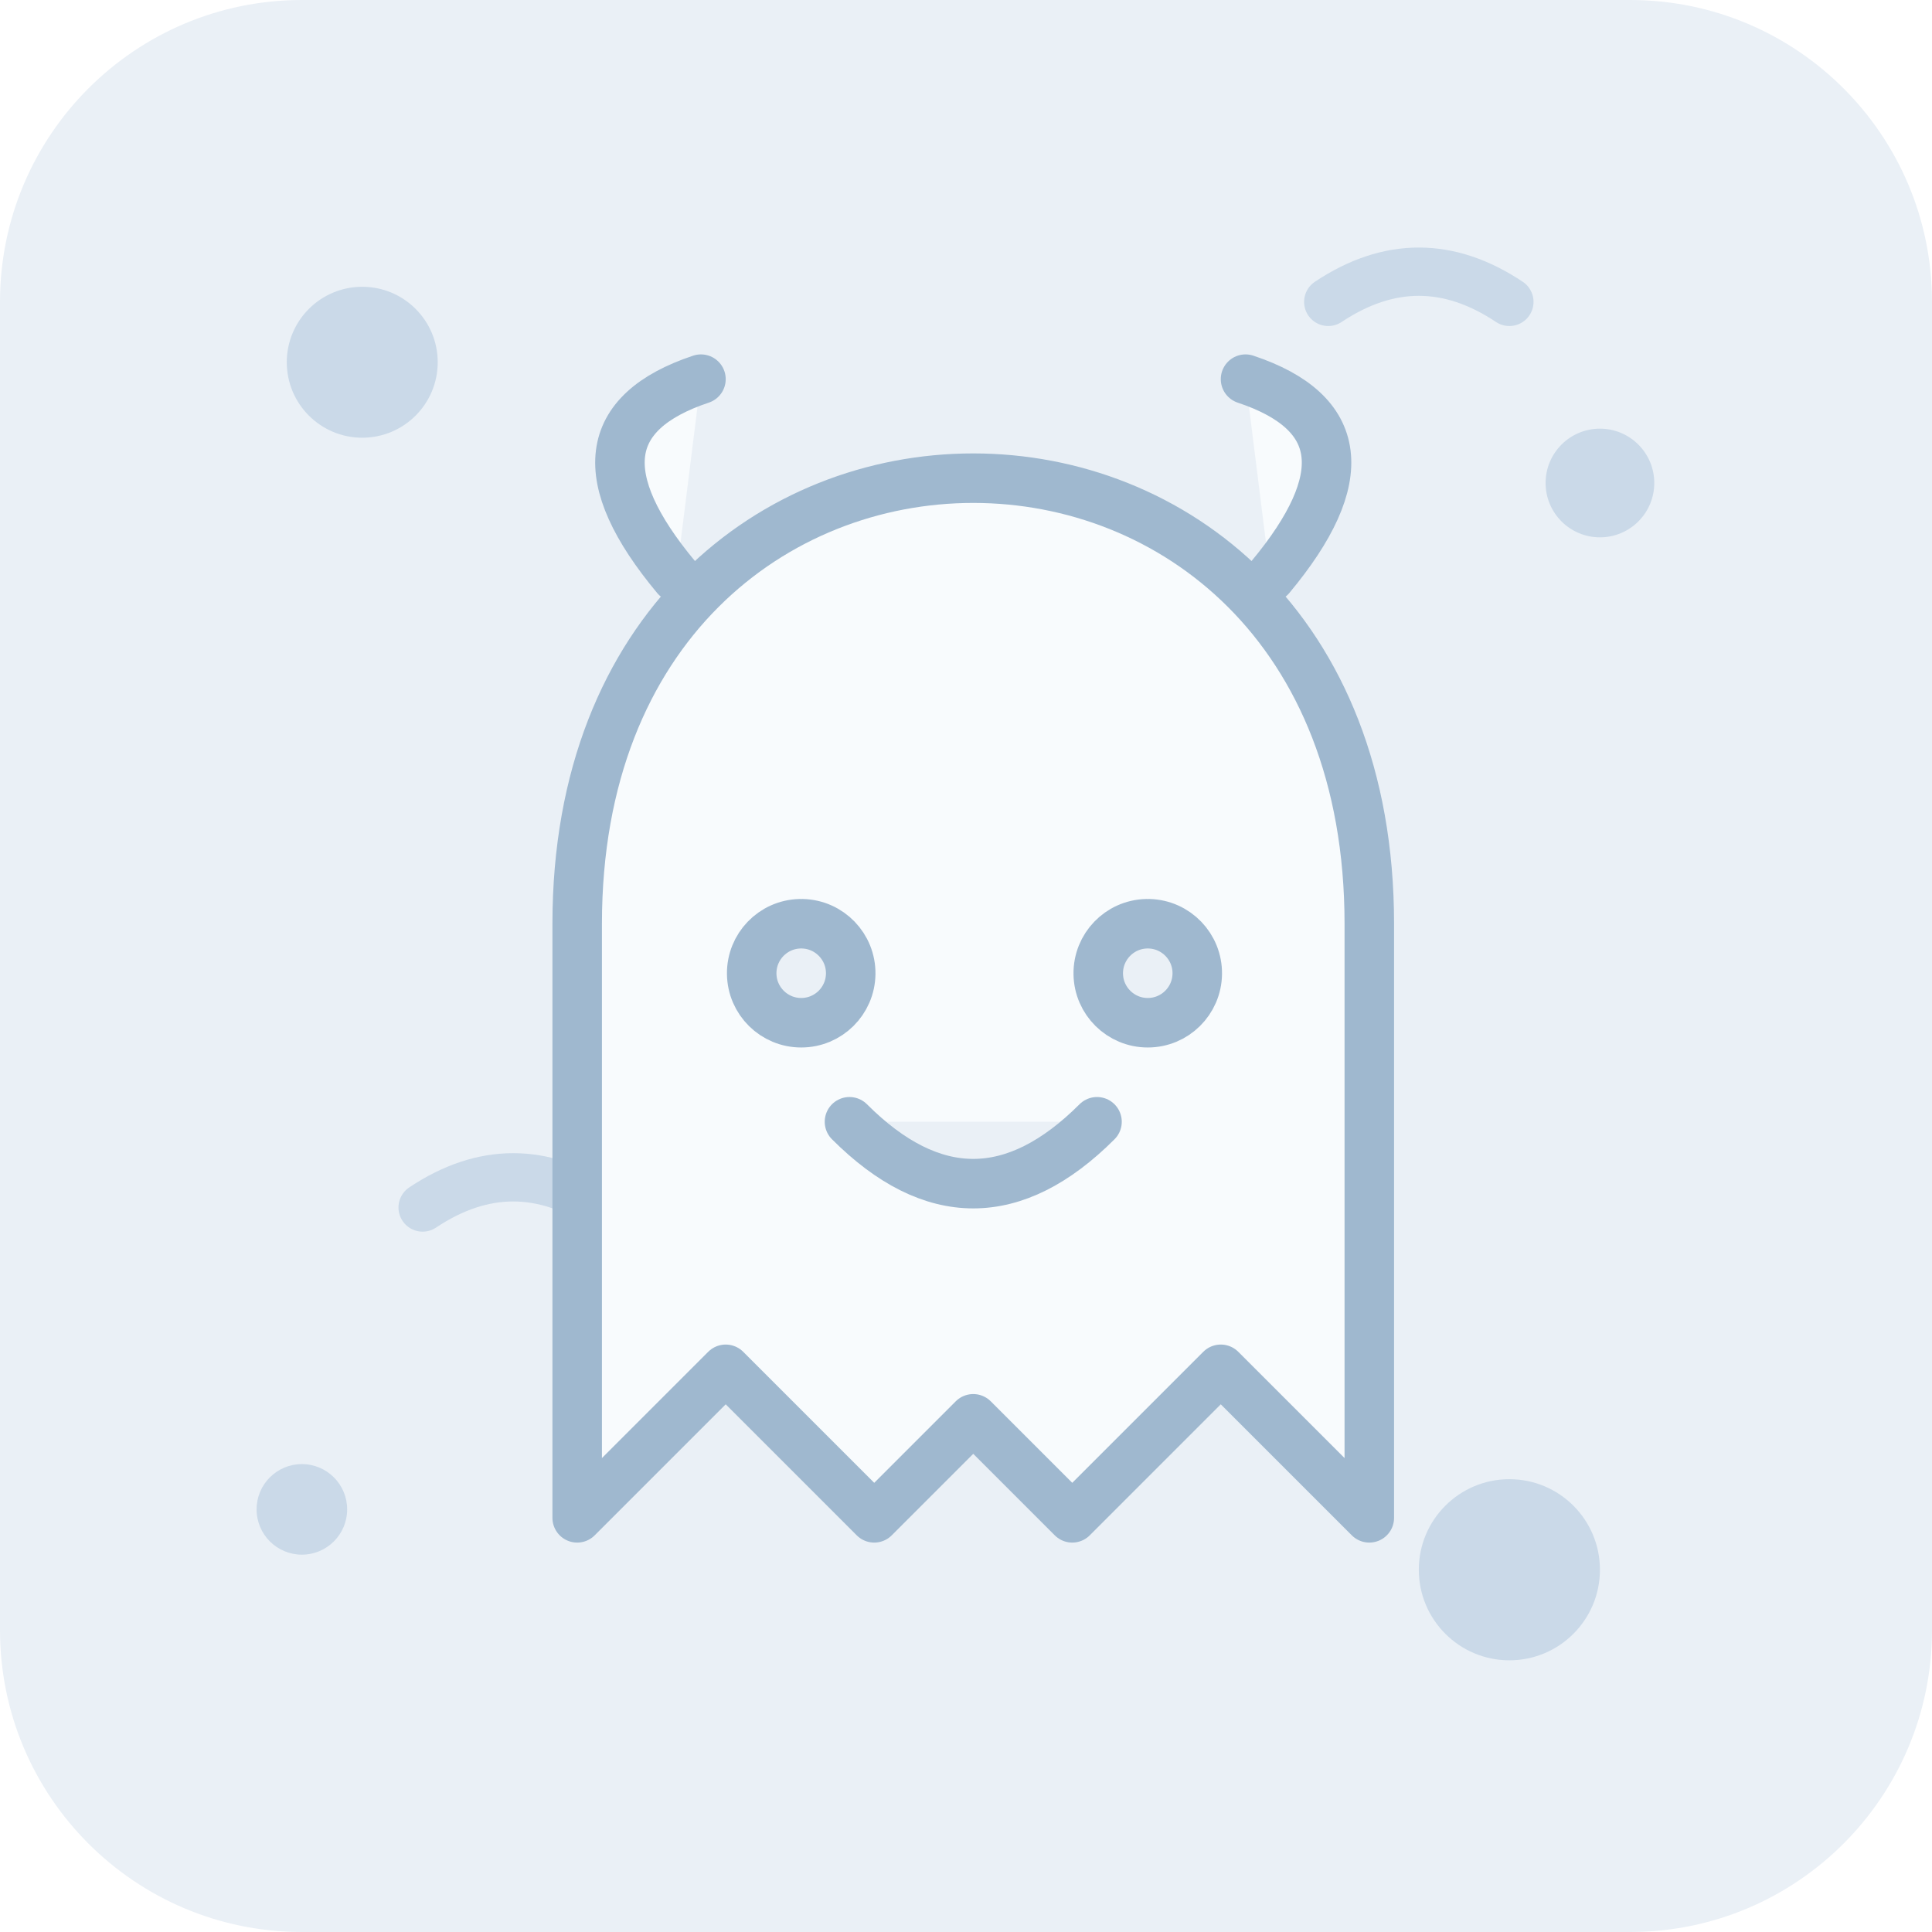
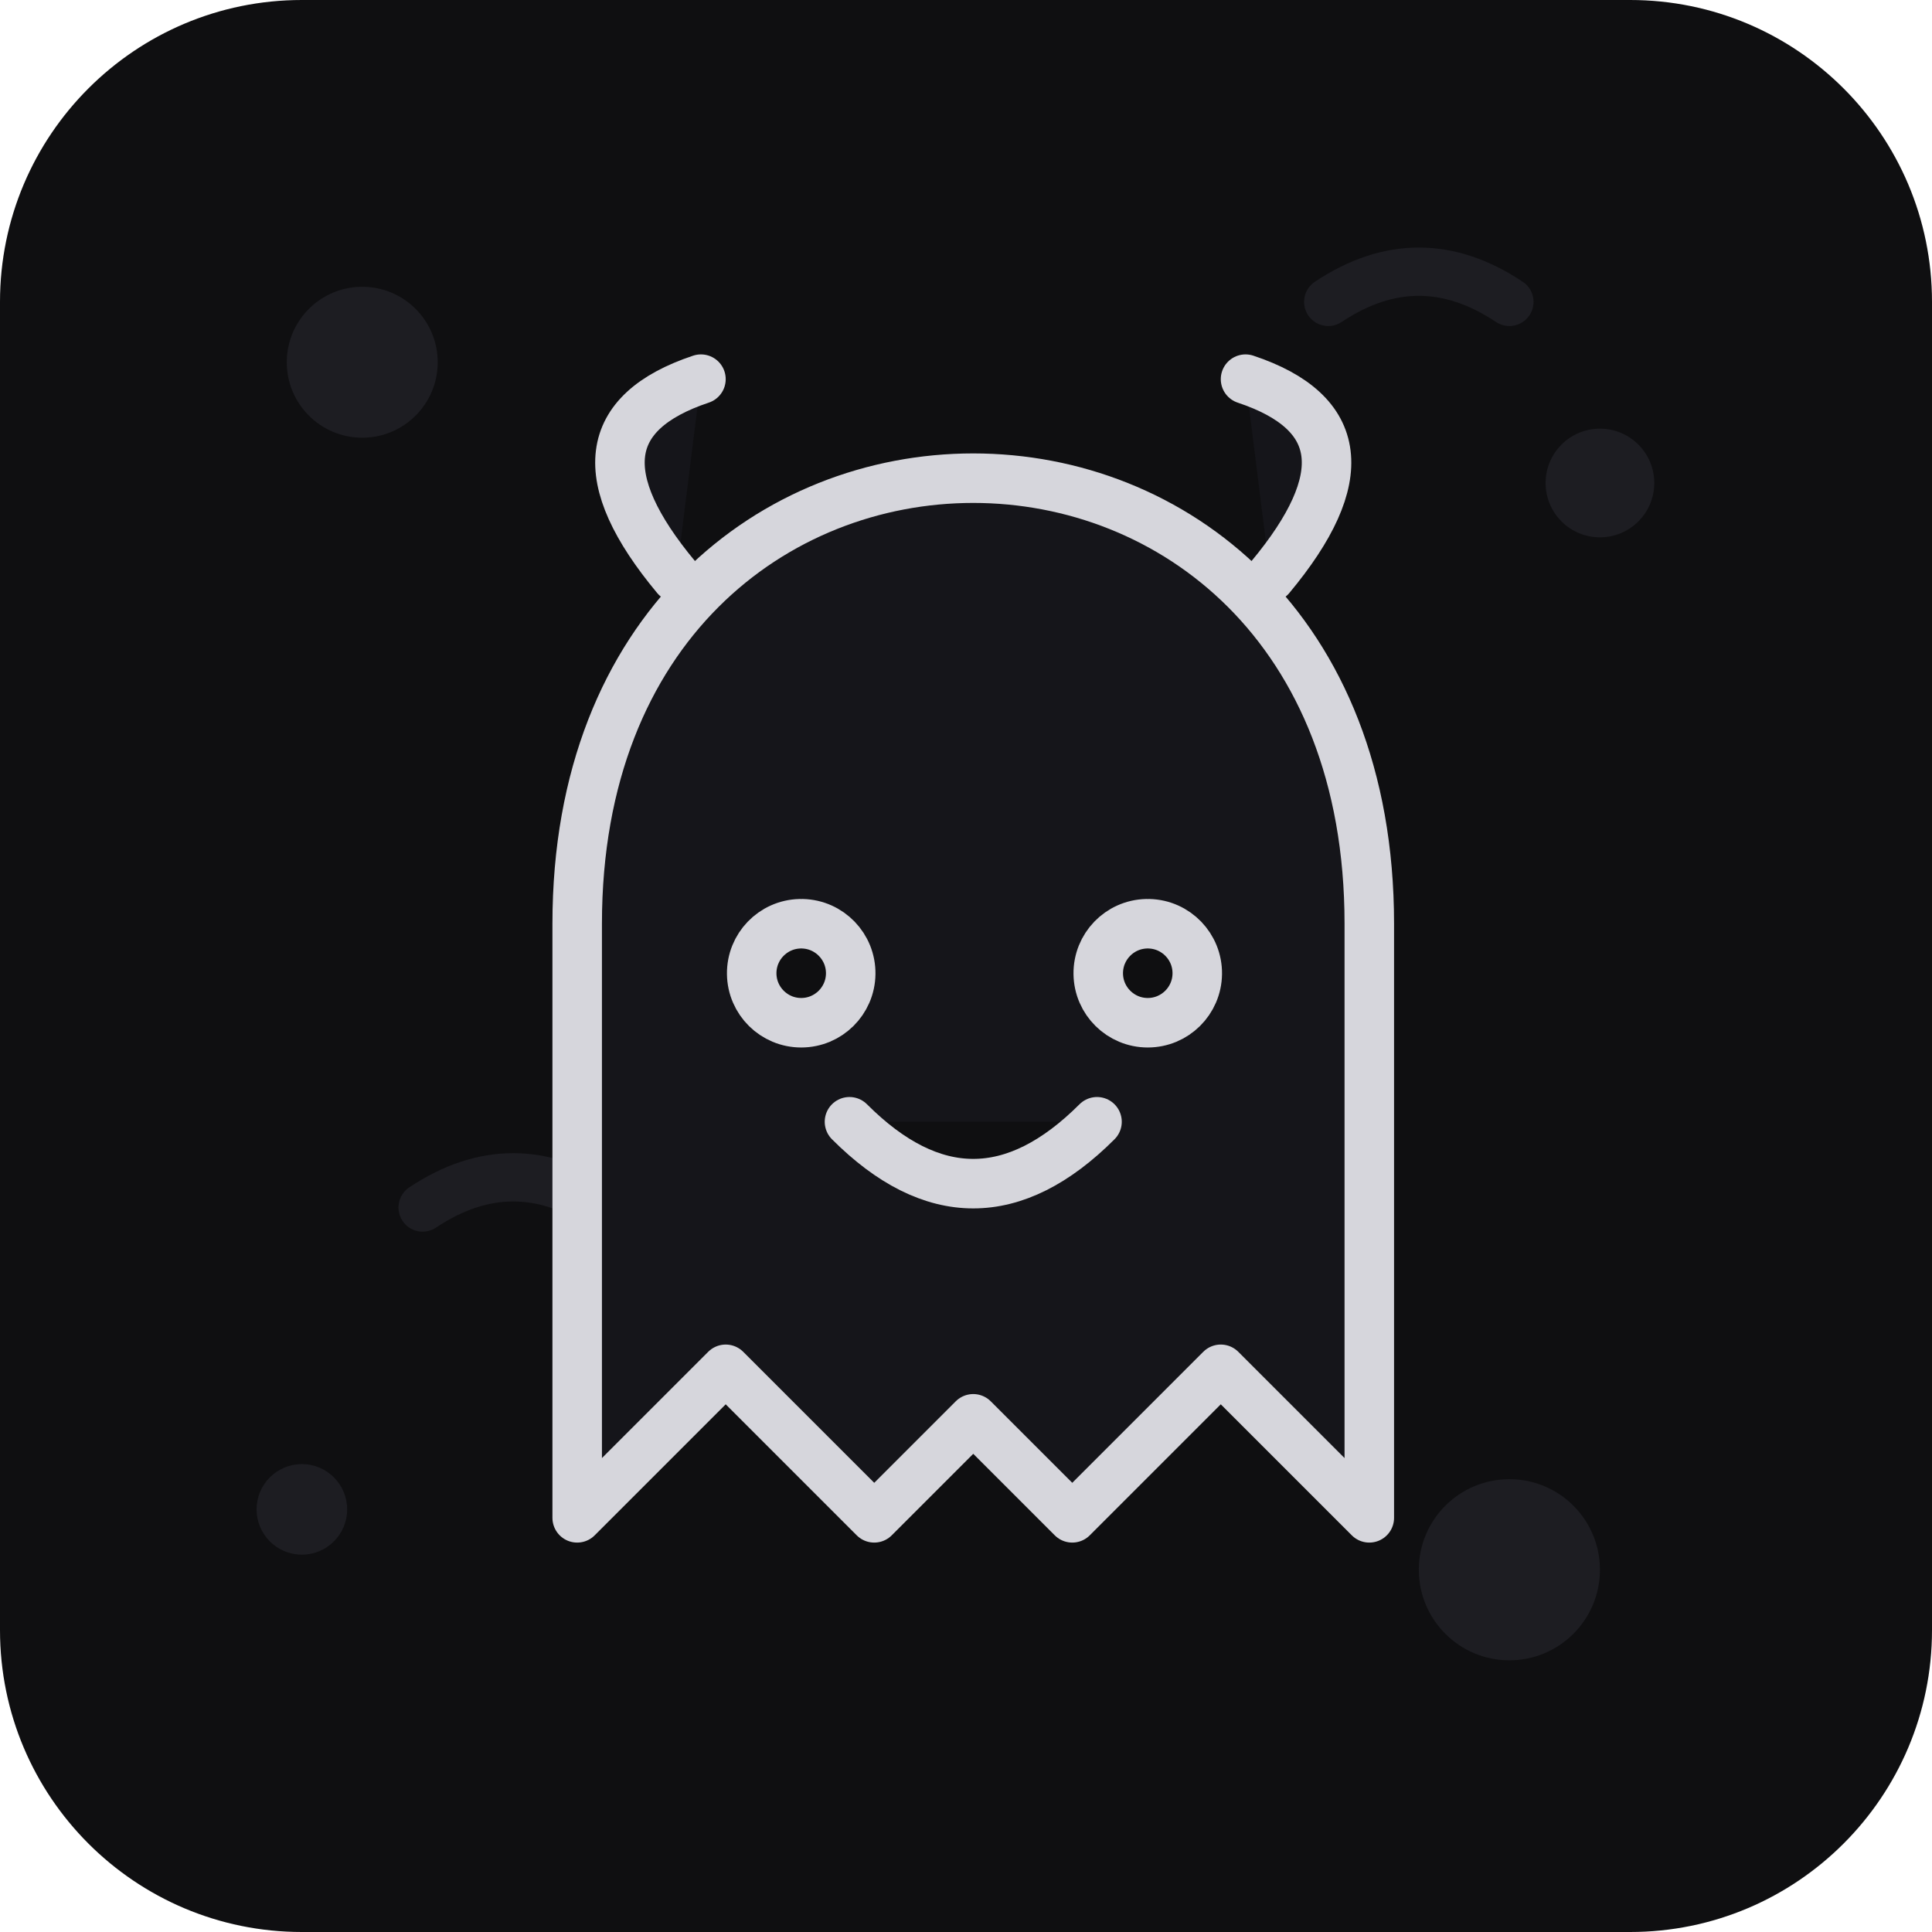
<svg xmlns="http://www.w3.org/2000/svg" viewBox="0 0 64 64" width="800" height="800" role="img">
-   <rect width="64" height="64" rx="10" fill="#eaf0f6" />
-   <circle cx="12" cy="12" r="2.5" fill="#cad9e8" />
-   <circle cx="53" cy="16" r="1.8" fill="#cad9e8" />
-   <circle cx="50" cy="52" r="3" fill="#cad9e8" />
-   <circle cx="10" cy="50" r="1.5" fill="#cad9e8" />
-   <path d="M14 40 q3-2 6 0 M44 10 q3-2 6 0" stroke="#cad9e8" stroke-width="1.6" fill="none" stroke-linecap="round" />
+   <rect width="64" height="64" rx="10" fill="#0f0f11" />
+   <circle cx="12" cy="12" r="2.5" fill="#1d1d22" />
+   <circle cx="53" cy="16" r="1.8" fill="#1d1d22" />
+   <circle cx="50" cy="52" r="3" fill="#1d1d22" />
+   <circle cx="10" cy="50" r="1.5" fill="#1d1d22" />
+   <path d="M14 40 q3-2 6 0 M44 10 q3-2 6 0" stroke="#1d1d22" stroke-width="1.6" fill="none" stroke-linecap="round" />
  <g transform="translate(6 6) scale(0.82)">
-     <path d="M16 54 L16 30 C16 18 24 12 32 12 C40 12 48 18 48 30 L48 54 L42 48 L36 54 L32 50 L28 54 L22 48 Z M25 30 a2 2 0 1 0 0.1 0 M39 30 a2 2 0 1 0 0.1 0 M27 38 q5 5 10 0 M20 16 q-5-6 1-8 M44 16 q5-6-1-8" fill="#f8fbfd" stroke="#9fb8cf" stroke-width="2" stroke-linecap="round" stroke-linejoin="round" />
+     <path d="M16 54 L16 30 C16 18 24 12 32 12 C40 12 48 18 48 30 L48 54 L42 48 L36 54 L32 50 L28 54 L22 48 Z M25 30 a2 2 0 1 0 0.1 0 M39 30 a2 2 0 1 0 0.1 0 M27 38 q5 5 10 0 M20 16 q-5-6 1-8 M44 16 q5-6-1-8" fill="#15151a" stroke="#d6d6dc" stroke-width="2" stroke-linecap="round" stroke-linejoin="round" />
  </g>
</svg>
